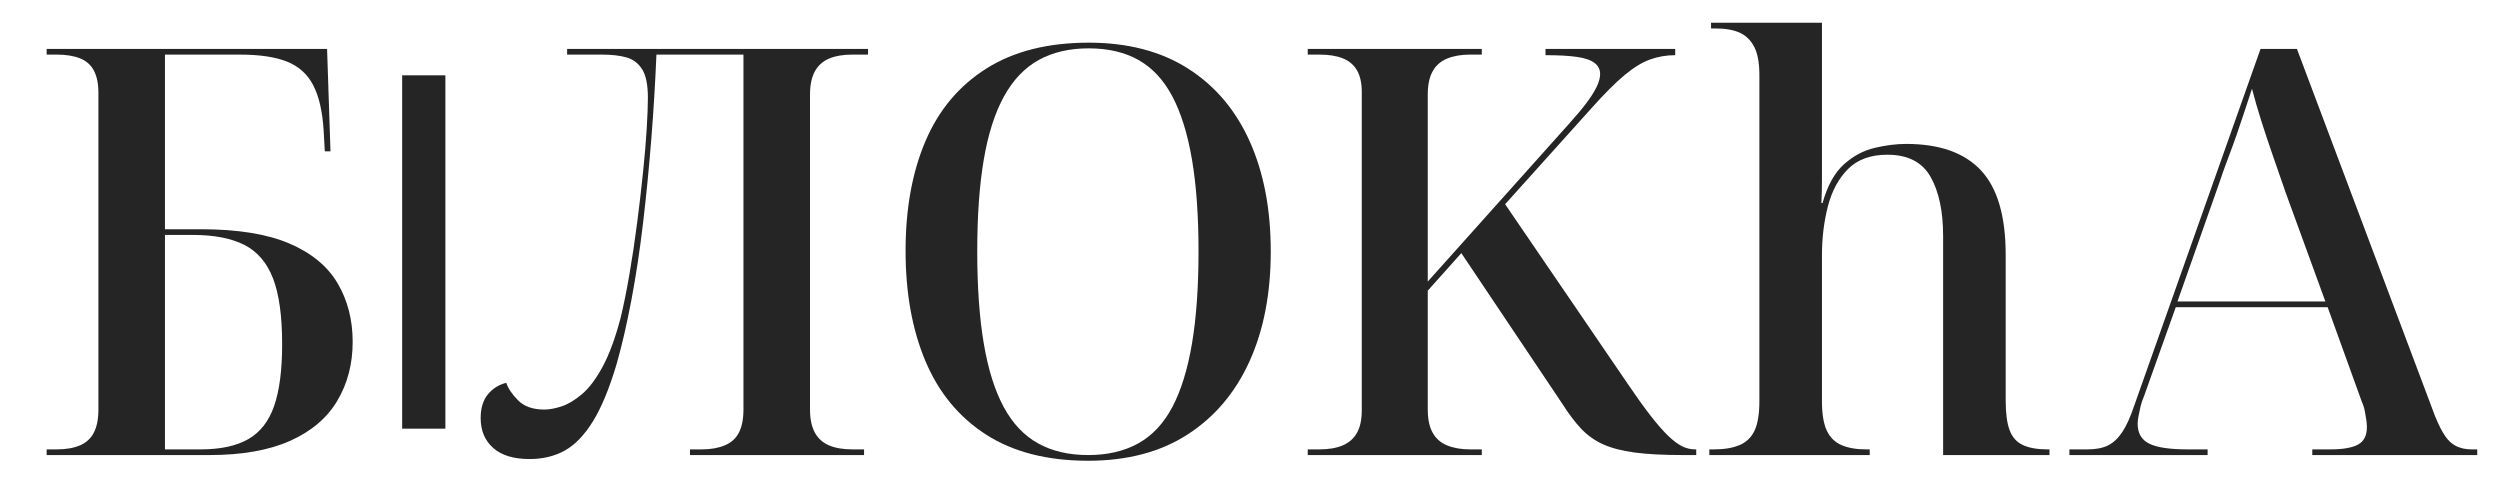
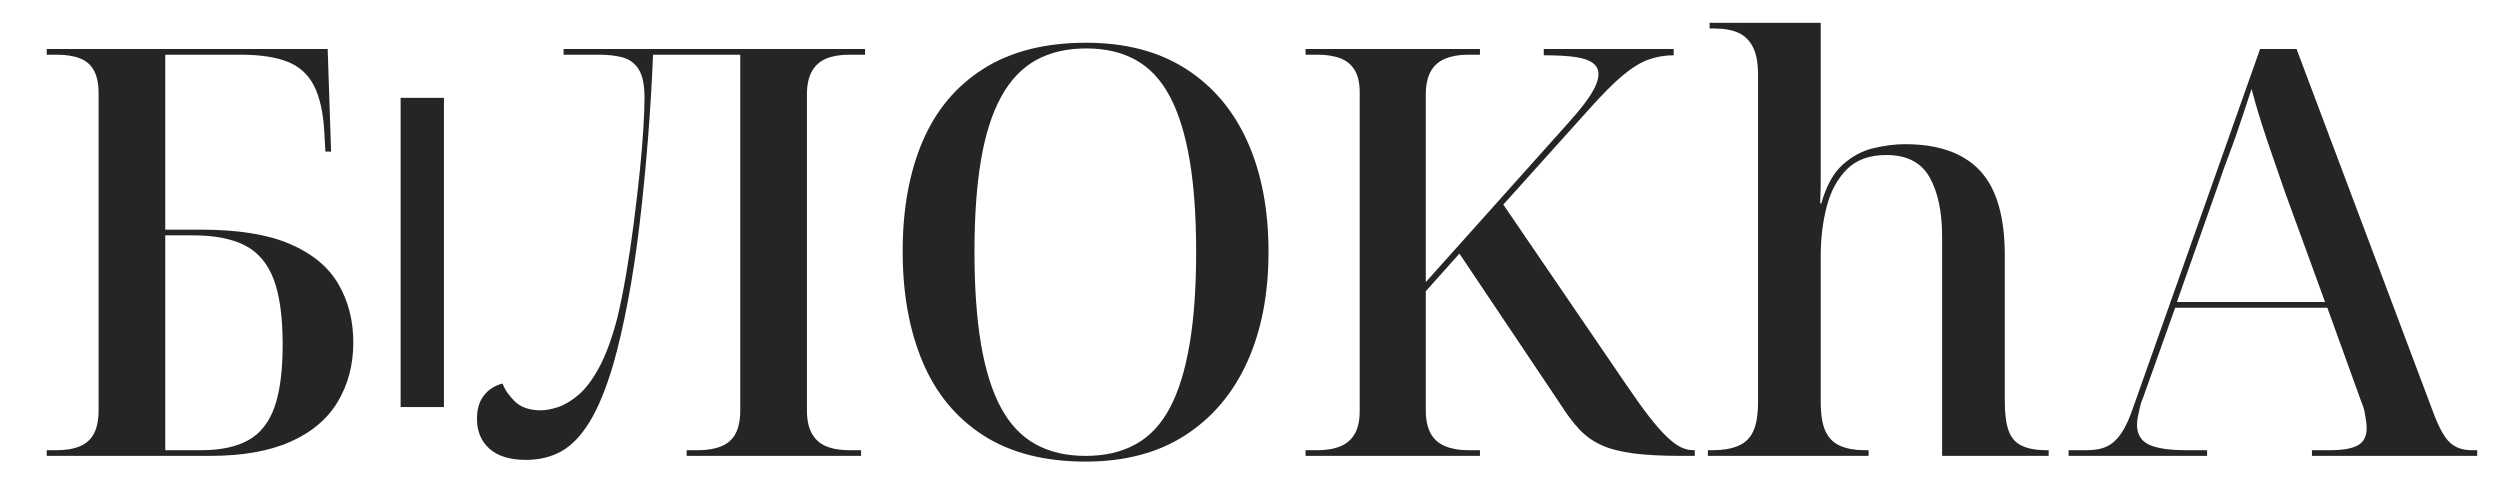
- <svg xmlns="http://www.w3.org/2000/svg" viewBox="-40 -800 4395 850" role="img" aria-label="БIЛОKhA">
+ <svg xmlns="http://www.w3.org/2000/svg" viewBox="-40 -800 4387 850" role="img" aria-label="БIЛОKhA">
  <path d="M328 0L42 0L42-10L60-10Q84-10 100.5-17Q117-24 125-39.5Q133-55 133-80L133-80L133-637Q133-661 125-676Q117-691 100.5-697.5Q84-704 60-704L60-704L42-704L42-714L535-714L541-534L531-534L529-570Q526-620 511-649.5Q496-679 465-691.5Q434-704 382-704L382-704L250-704L250-397L313-397Q410-397 468.5-372Q527-347 553.5-302Q580-257 580-199L580-199Q580-141 553-95.5Q526-50 470-25Q414 0 328 0L328 0ZM250-10L313-10Q365-10 396.5-28Q428-46 442-86.5Q456-127 456-195L456-195Q456-269 440-310.5Q424-352 389.5-369.5Q355-387 299-387L299-387L250-387L250-10Z" fill="#252525" />
-   <rect x="667" y="-667.6" width="76" height="621.2" fill="#252525" />
-   <path d="M891 7L891 7Q849 7 827-12.5Q805-32 805-65L805-65Q805-91 817.5-106.5Q830-122 850-127L850-127Q855-112 871-96Q887-80 917-80L917-80Q930-80 947-85.5Q964-91 983-107Q1002-123 1019.5-155.5Q1037-188 1051-241L1051-241Q1059-274 1066.5-317.5Q1074-361 1080-407.5Q1086-454 1090.5-497.5Q1095-541 1097-575Q1099-609 1099-628L1099-628Q1099-662 1089-678Q1079-694 1061.5-699Q1044-704 1019-704L1019-704L957-704L957-714L1486-714L1486-704L1458-704Q1434-704 1417.5-697Q1401-690 1392.5-674.5Q1384-659 1384-634L1384-634L1384-80Q1384-55 1392.5-39.5Q1401-24 1417.5-17Q1434-10 1458-10L1458-10L1479-10L1479 0L1173 0L1173-10L1194-10Q1217-10 1234-17Q1251-24 1259-39.5Q1267-55 1267-80L1267-80L1267-704L1114-704Q1111-631 1105-555.5Q1099-480 1090.5-408Q1082-336 1070-272.5Q1058-209 1044-160L1044-160Q1025-96 1002.5-59.5Q980-23 953-8Q926 7 891 7Z" fill="#252525" />
-   <path d="M1873 10L1873 10Q1765 10 1693.5-36Q1622-82 1587-165Q1552-248 1552-359L1552-359Q1552-470 1587-552Q1622-634 1694-679.5Q1766-725 1874-725L1874-725Q1977-725 2048.5-679.5Q2120-634 2157-551.5Q2194-469 2194-358L2194-358Q2194-247 2156.5-164.5Q2119-82 2047.5-36Q1976 10 1873 10ZM1873 0L1873 0Q1924 0 1961-20.5Q1998-41 2021-84.5Q2044-128 2055.5-196Q2067-264 2067-358L2067-358Q2067-452 2055.5-519.5Q2044-587 2021-630.5Q1998-674 1961.5-694.5Q1925-715 1874-715L1874-715Q1823-715 1786-694.5Q1749-674 1725-630.5Q1701-587 1689.5-519.5Q1678-452 1678-358L1678-358Q1678-264 1689.5-196Q1701-128 1724.5-84.5Q1748-41 1785-20.5Q1822 0 1873 0Z" fill="#252525" />
-   <path d="M2565 0L2259 0L2259-10L2280-10Q2304-10 2320.5-17Q2337-24 2345.5-39Q2354-54 2354-79L2354-79L2354-638Q2354-662 2345.5-676.5Q2337-691 2320.5-697.5Q2304-704 2280-704L2280-704L2259-704L2259-714L2565-714L2565-704L2544-704Q2521-704 2504-697Q2487-690 2478.5-674.5Q2470-659 2470-634L2470-634L2470-305L2718-582Q2737-603 2749-619Q2761-635 2767-647.5Q2773-660 2773-670L2773-670Q2773-682 2763-689.5Q2753-697 2732-700Q2711-703 2677-703L2677-703L2677-714L2905-714L2905-703Q2882-703 2861-695.5Q2840-688 2816-668Q2792-648 2758-610L2758-610L2606-441L2821-126Q2844-92 2861.5-69.5Q2879-47 2892.5-34Q2906-21 2917-15.5Q2928-10 2940-10L2940-10L2942-10L2942 0L2919 0Q2867 0 2833.5-4.5Q2800-9 2778-19Q2756-29 2739.5-46.5Q2723-64 2706-91L2706-91L2529-355L2470-289L2470-80Q2470-55 2478.5-39.5Q2487-24 2504-17Q2521-10 2544-10L2544-10L2565-10L2565 0Z" fill="#252525" />
-   <path d="M3247 0L2965 0L2965-10L2974-10Q3000-10 3018-17.5Q3036-25 3044.5-43Q3053-61 3053-95L3053-95L3053-668Q3053-700 3044-717.5Q3035-735 3018.5-742.5Q3002-750 2975-750L2975-750L2968-750L2968-760L3163-760L3163-482Q3163-463 3162-443L3162-443L3164-443Q3177-489 3201.5-511Q3226-533 3255.5-540Q3285-547 3311-547L3311-547Q3399-547 3442.5-500.5Q3486-454 3486-352L3486-352L3486-96Q3486-62 3493-43.5Q3500-25 3516.5-17.5Q3533-10 3559-10L3559-10L3563-10L3563 0L3376 0L3376-385Q3376-450 3354-489Q3332-528 3278-528L3278-528Q3234-528 3209-503Q3184-478 3173.5-437.5Q3163-397 3163-351L3163-351L3163-95Q3163-61 3171.5-43Q3180-25 3197.5-17.5Q3215-10 3240-10L3240-10L3247-10L3247 0Z" fill="#252525" />
-   <path d="M3841 0L3598 0L3598-10L3630-10Q3652-10 3666-17Q3680-24 3691-40.5Q3702-57 3712-87L3712-87L3934-714L3998-714L4241-68Q4250-46 4258.5-33.5Q4267-21 4278.5-15.5Q4290-10 4305-10L4305-10L4315-10L4315 0L4025 0L4025-10L4057-10Q4090-10 4105.5-18.5Q4121-27 4121-49L4121-49Q4121-55 4120-61.5Q4119-68 4117.5-76.5Q4116-85 4112-94L4112-94L4052-260L3785-260L3729-103Q3725-94 3723-85Q3721-76 3719.5-68.5Q3718-61 3718-55L3718-55Q3718-30 3738.5-20Q3759-10 3805-10L3805-10L3841-10L3841 0ZM3861-477L3788-270L4048-270L3978-462Q3967-494 3956-525.5Q3945-557 3935.5-587Q3926-617 3919-644L3919-644Q3912-623 3905.5-603Q3899-583 3892-563Q3885-543 3877-522Q3869-501 3861-477L3861-477Z" fill="#252525" />
+   <rect x="663" y="-628.3" width="76" height="542.6" fill="#252525" />
+   <path d="M883 7L883 7Q841 7 819-12.5Q797-32 797-65L797-65Q797-91 809.5-106.5Q822-122 842-127L842-127Q847-112 863-96Q879-80 909-80L909-80Q922-80 939-85.5Q956-91 975-107Q994-123 1011.5-155.5Q1029-188 1043-241L1043-241Q1051-274 1058.5-317.5Q1066-361 1072-407.5Q1078-454 1082.5-497.5Q1087-541 1089-575Q1091-609 1091-628L1091-628Q1091-662 1081-678Q1071-694 1053.5-699Q1036-704 1011-704L1011-704L949-704L949-714L1478-714L1478-704L1450-704Q1426-704 1409.5-697Q1393-690 1384.5-674.5Q1376-659 1376-634L1376-634L1376-80Q1376-55 1384.5-39.5Q1393-24 1409.5-17Q1426-10 1450-10L1450-10L1471-10L1471 0L1165 0L1165-10L1186-10Q1209-10 1226-17Q1243-24 1251-39.5Q1259-55 1259-80L1259-80L1259-704L1106-704Q1103-631 1097-555.5Q1091-480 1082.5-408Q1074-336 1062-272.5Q1050-209 1036-160L1036-160Q1017-96 994.5-59.5Q972-23 945-8Q918 7 883 7Z" fill="#252525" />
+   <path d="M1865 10L1865 10Q1757 10 1685.5-36Q1614-82 1579-165Q1544-248 1544-359L1544-359Q1544-470 1579-552Q1614-634 1686-679.5Q1758-725 1866-725L1866-725Q1969-725 2040.5-679.5Q2112-634 2149-551.5Q2186-469 2186-358L2186-358Q2186-247 2148.5-164.5Q2111-82 2039.5-36Q1968 10 1865 10ZM1865 0L1865 0Q1916 0 1953-20.5Q1990-41 2013-84.5Q2036-128 2047.5-196Q2059-264 2059-358L2059-358Q2059-452 2047.5-519.5Q2036-587 2013-630.5Q1990-674 1953.5-694.5Q1917-715 1866-715L1866-715Q1815-715 1778-694.5Q1741-674 1717-630.5Q1693-587 1681.5-519.5Q1670-452 1670-358L1670-358Q1670-264 1681.5-196Q1693-128 1716.5-84.5Q1740-41 1777-20.5Q1814 0 1865 0Z" fill="#252525" />
+   <path d="M2557 0L2251 0L2251-10L2272-10Q2296-10 2312.5-17Q2329-24 2337.5-39Q2346-54 2346-79L2346-79L2346-638Q2346-662 2337.5-676.5Q2329-691 2312.5-697.5Q2296-704 2272-704L2272-704L2251-704L2251-714L2557-714L2557-704L2536-704Q2513-704 2496-697Q2479-690 2470.5-674.5Q2462-659 2462-634L2462-634L2462-305L2710-582Q2729-603 2741-619Q2753-635 2759-647.5Q2765-660 2765-670L2765-670Q2765-682 2755-689.5Q2745-697 2724-700Q2703-703 2669-703L2669-703L2669-714L2897-714L2897-703Q2874-703 2853-695.5Q2832-688 2808-668Q2784-648 2750-610L2750-610L2598-441L2813-126Q2836-92 2853.5-69.5Q2871-47 2884.5-34Q2898-21 2909-15.5Q2920-10 2932-10L2932-10L2934-10L2934 0L2911 0Q2859 0 2825.5-4.5Q2792-9 2770-19Q2748-29 2731.5-46.5Q2715-64 2698-91L2698-91L2521-355L2462-289L2462-80Q2462-55 2470.5-39.5Q2479-24 2496-17Q2513-10 2536-10L2536-10L2557-10L2557 0Z" fill="#252525" />
+   <path d="M3239 0L2957 0L2957-10L2966-10Q2992-10 3010-17.5Q3028-25 3036.5-43Q3045-61 3045-95L3045-95L3045-668Q3045-700 3036-717.5Q3027-735 3010.5-742.5Q2994-750 2967-750L2967-750L2960-750L2960-760L3155-760L3155-482Q3155-463 3154-443L3154-443L3156-443Q3169-489 3193.5-511Q3218-533 3247.5-540Q3277-547 3303-547L3303-547Q3391-547 3434.5-500.5Q3478-454 3478-352L3478-352L3478-96Q3478-62 3485-43.5Q3492-25 3508.5-17.5Q3525-10 3551-10L3551-10L3555-10L3555 0L3368 0L3368-385Q3368-450 3346-489Q3324-528 3270-528L3270-528Q3226-528 3201-503Q3176-478 3165.5-437.5Q3155-397 3155-351L3155-351L3155-95Q3155-61 3163.5-43Q3172-25 3189.5-17.5Q3207-10 3232-10L3232-10L3239-10L3239 0Z" fill="#252525" />
+   <path d="M3833 0L3590 0L3590-10L3622-10Q3644-10 3658-17Q3672-24 3683-40.5Q3694-57 3704-87L3704-87L3926-714L3990-714L4233-68Q4242-46 4250.5-33.5Q4259-21 4270.5-15.5Q4282-10 4297-10L4297-10L4307-10L4307 0L4017 0L4017-10L4049-10Q4082-10 4097.5-18.5Q4113-27 4113-49L4113-49Q4113-55 4112-61.5Q4111-68 4109.5-76.5Q4108-85 4104-94L4104-94L4044-260L3777-260L3721-103Q3717-94 3715-85Q3713-76 3711.5-68.5Q3710-61 3710-55L3710-55Q3710-30 3730.5-20Q3751-10 3797-10L3797-10L3833-10L3833 0ZM3853-477L3780-270L4040-270L3970-462Q3959-494 3948-525.5Q3937-557 3927.5-587Q3918-617 3911-644L3911-644Q3904-623 3897.5-603Q3891-583 3884-563Q3877-543 3869-522Q3861-501 3853-477L3853-477Z" fill="#252525" />
</svg>
